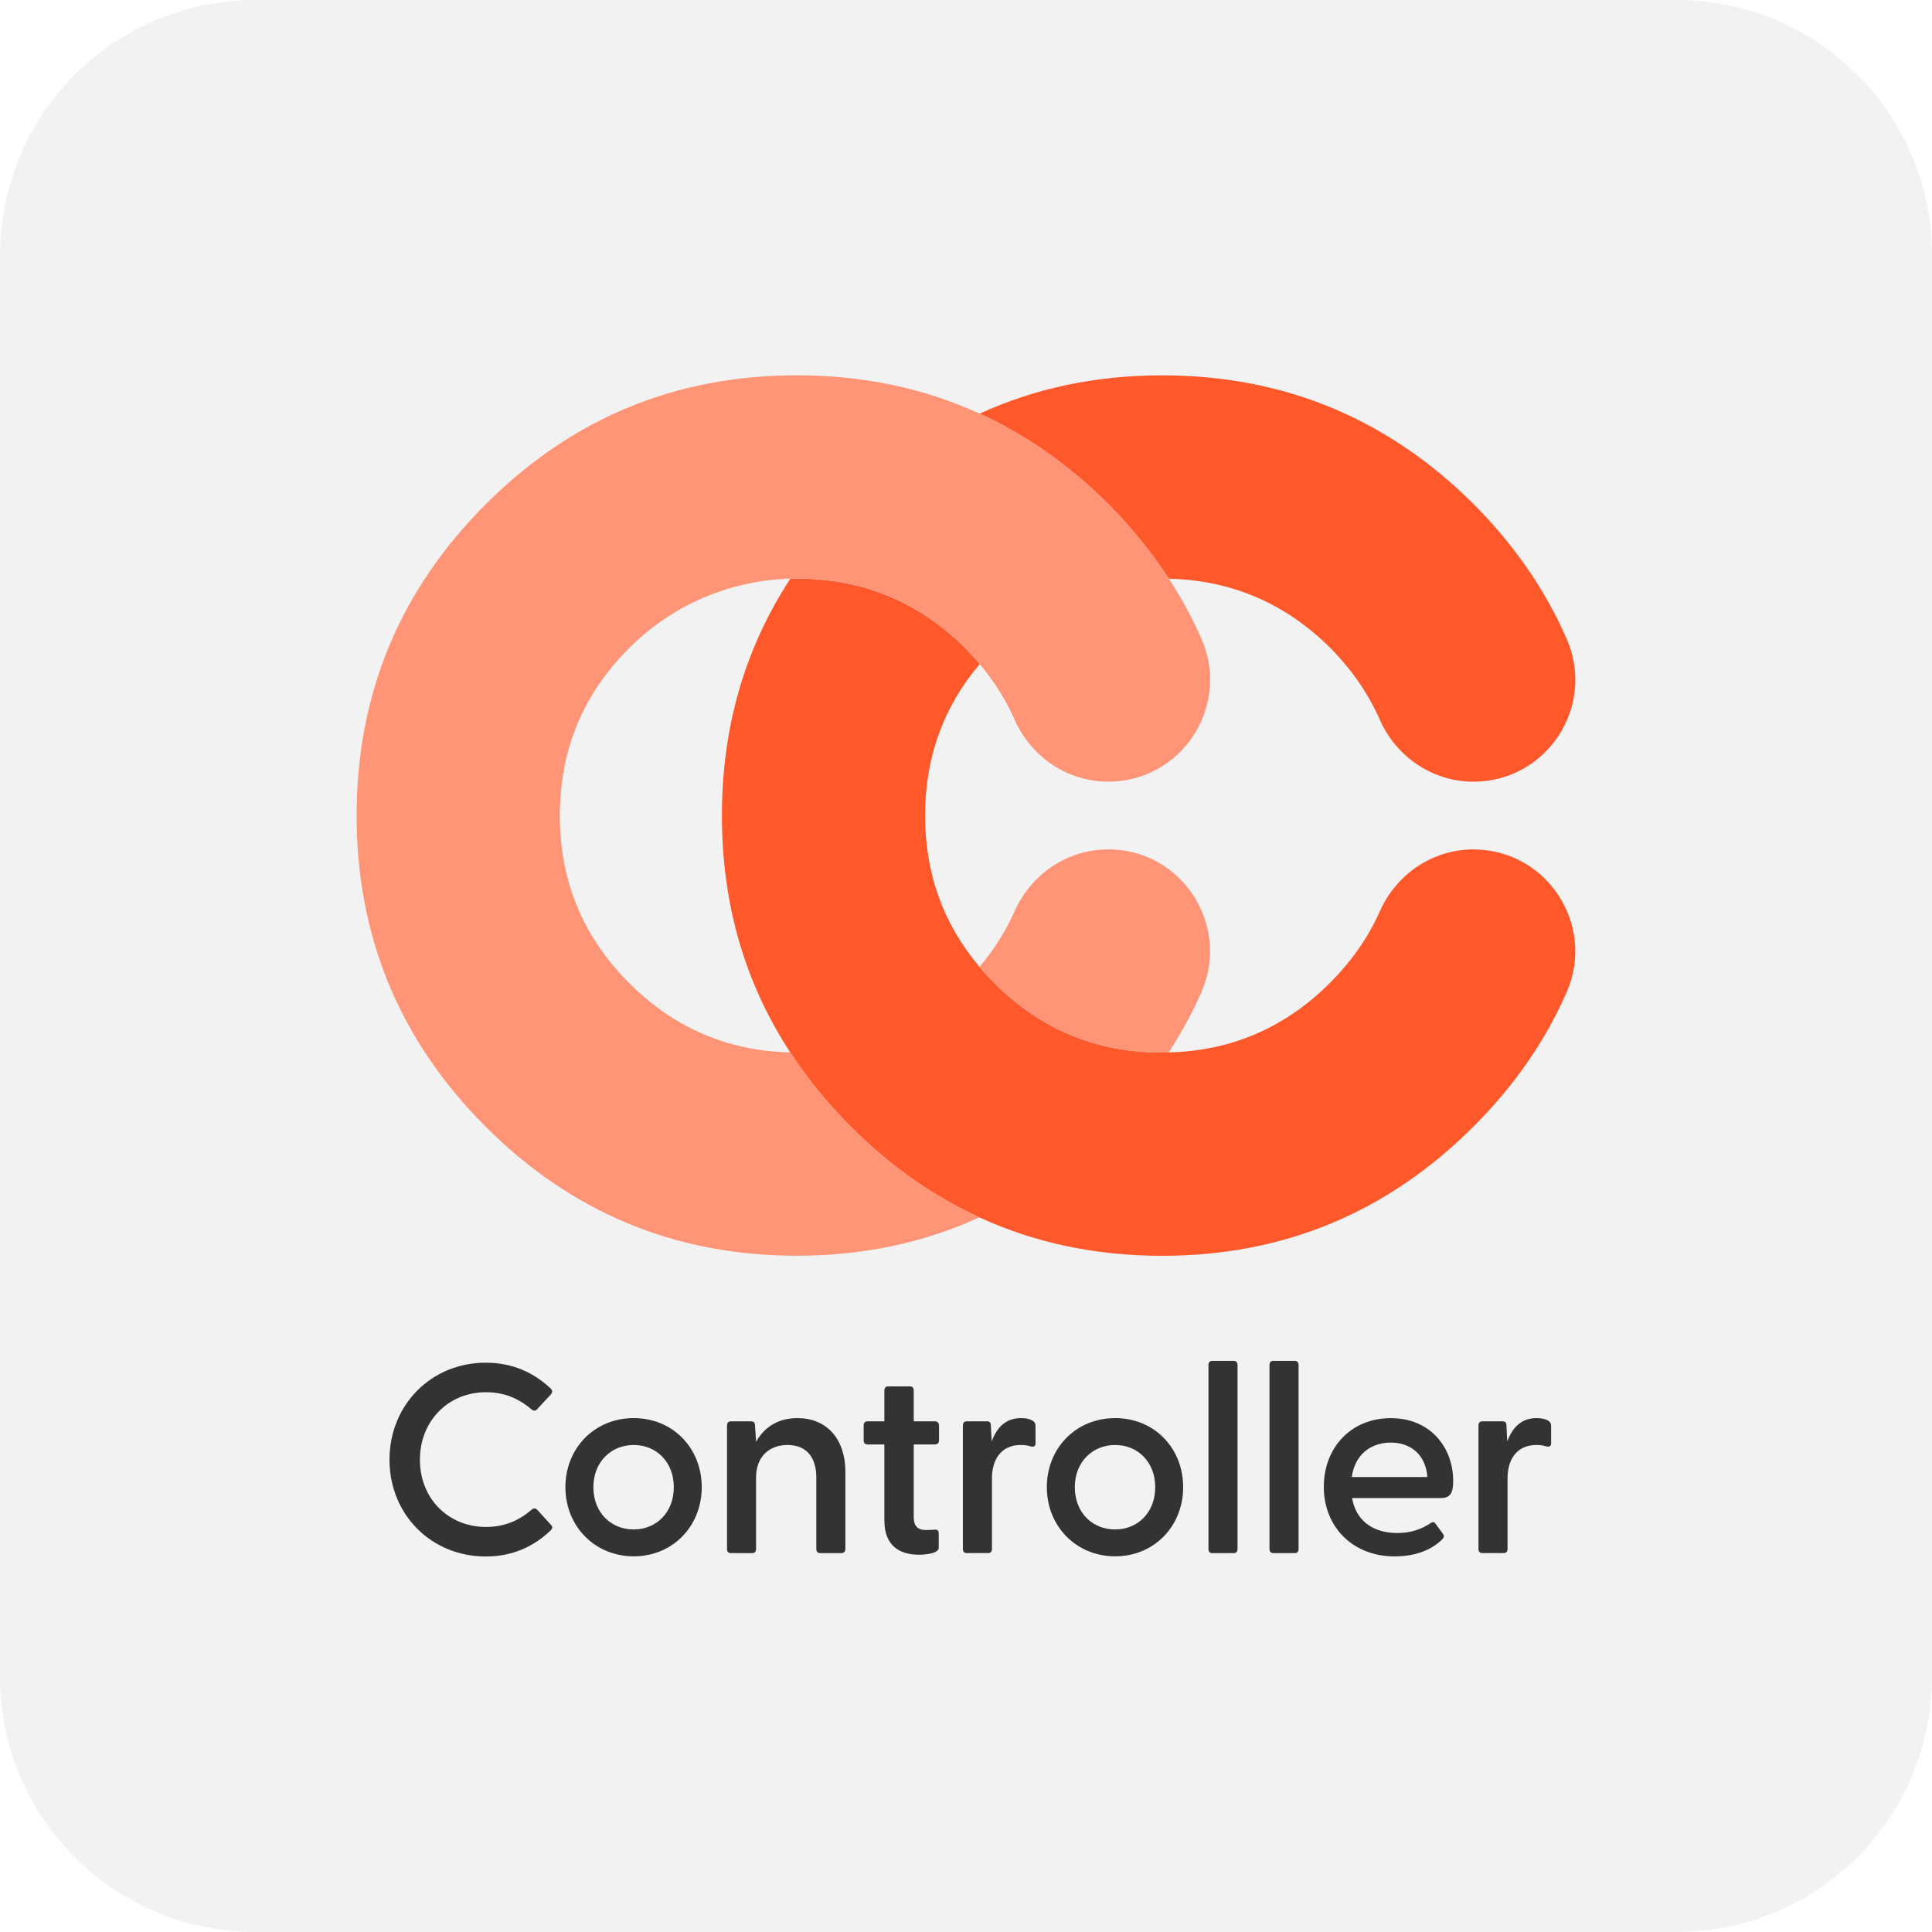
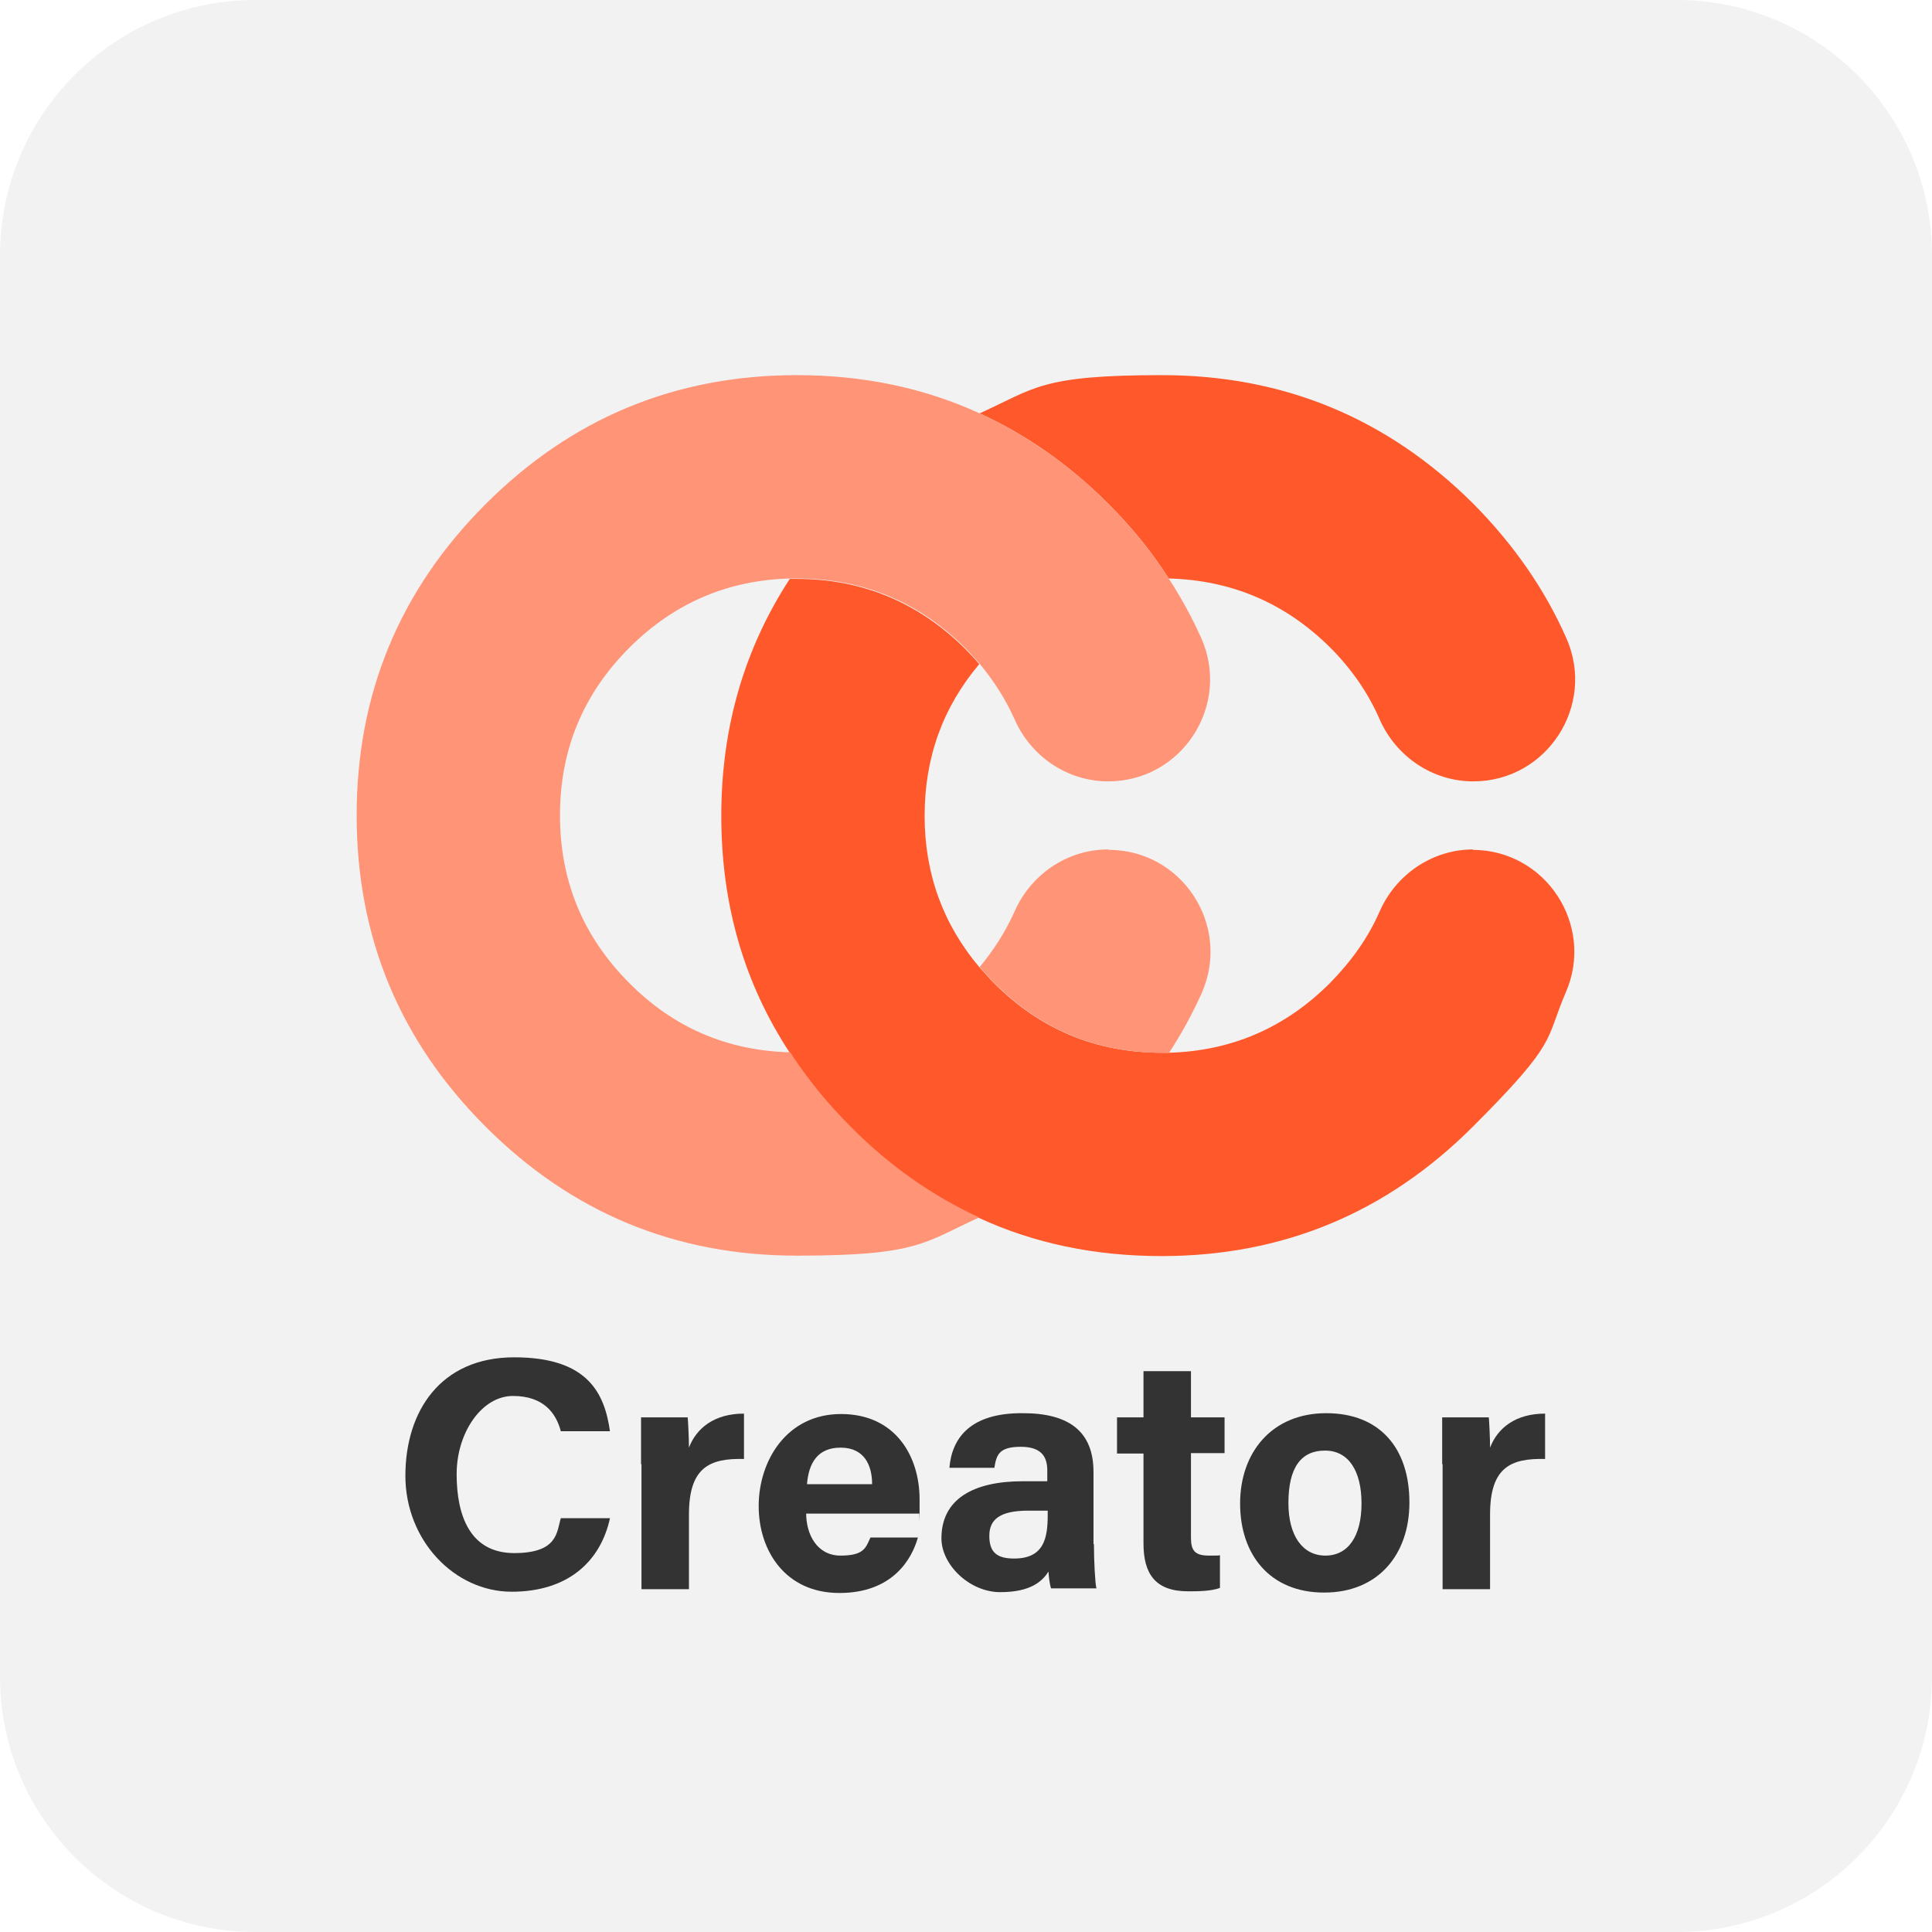
- <svg xmlns="http://www.w3.org/2000/svg" id="Layer_2" data-name="Layer 2" viewBox="0 0 459.86 459.86">
+ <svg xmlns="http://www.w3.org/2000/svg" id="Layer_2" version="1.1" viewBox="0 0 459.9 459.9">
  <defs>
    <style>
-       .cls-1 {
+       .st0 {
        fill: none;
      }

-       .cls-2 {
+       .st1 {
        fill: #ff9477;
      }

-       .cls-3 {
+       .st2 {
        fill: #f2f2f2;
      }

-       .cls-4 {
+       .st3 {
        fill: #ff582a;
      }

-       .cls-5 {
+       .st4 {
        fill: #333;
      }
    </style>
  </defs>
-   <g id="Layer_1-2" data-name="Layer 1">
+   <g id="Layer_1-2">
    <g>
-       <rect class="cls-3" width="459.86" height="459.86" rx="60.76" ry="60.76" />
+       <rect class="st2" width="459.9" height="459.9" rx="60.8" ry="60.8" />
      <g>
        <g>
-           <path class="cls-1" d="M188.1,137.75c-14.38.4-28.13,6.28-38.33,16.49-11.01,11.02-16.52,24.31-16.52,39.89s5.51,28.88,16.52,39.89c10.64,10.65,23.43,16.13,38.33,16.49-10.83-16.56-16.28-35.35-16.28-56.38,0-21.03,5.44-39.81,16.28-56.38Z" />
+           <path class="st0" d="M188.1,137.8c-14.4.4-28.1,6.3-38.3,16.5-11,11-16.5,24.3-16.5,39.9s5.5,28.9,16.5,39.9c10.6,10.6,23.4,16.1,38.3,16.5-10.8-16.6-16.3-35.4-16.3-56.4s5.4-39.8,16.3-56.4Z" />
          <g>
-             <path class="cls-4" d="M350.71,202.18h0c-9.72,0-18.35,5.87-22.29,14.75-2.74,6.18-6.69,11.84-11.84,17-10.69,10.69-23.5,16.21-38.41,16.57-.52.01-1.04.04-1.57.04-15.58,0-28.88-5.51-39.89-16.52-1.26-1.26-2.45-2.56-3.56-3.88-8.63-10.21-12.96-22.22-12.96-36.01s4.34-25.84,13.01-36.07c-1.11-1.33-2.3-2.63-3.55-3.9-11.06-10.95-24.38-16.44-39.95-16.44-.53,0-1.06.02-1.59.04-10.83,16.56-16.28,35.35-16.28,56.38,0,21.03,5.45,39.82,16.28,56.38,4.06,6.2,8.85,12.11,14.43,17.68,9.32,9.32,19.52,16.49,30.58,21.57,13.24,6.08,27.73,9.14,43.48,9.14,28.9,0,53.62-10.26,74.15-30.79,9.68-9.68,17.06-20.32,22.14-31.92,7.02-16.03-4.68-34.01-22.18-34.01Z" />
-             <path class="cls-4" d="M278.22,137.74c14.88.37,27.67,5.83,38.35,16.41,5.16,5.22,9.11,10.93,11.84,17.13,3.93,8.9,12.58,14.78,22.31,14.78h0c17.49,0,29.19-17.96,22.19-33.99-5.08-11.65-12.47-22.34-22.17-32.1-20.53-20.42-45.24-30.63-74.15-30.63-15.73,0-30.2,3.06-43.43,9.12,11.08,5.06,21.3,12.22,30.64,21.51,5.57,5.61,10.36,11.54,14.41,17.77Z" />
+             <path class="st3" d="M350.7,202.2h0c-9.7,0-18.4,5.9-22.3,14.8-2.7,6.2-6.7,11.8-11.8,17-10.7,10.7-23.5,16.2-38.4,16.6-.5,0-1,0-1.6,0-15.6,0-28.9-5.5-39.9-16.5-1.3-1.3-2.4-2.6-3.6-3.9-8.6-10.2-13-22.2-13-36s4.3-25.8,13-36.1c-1.1-1.3-2.3-2.6-3.6-3.9-11.1-10.9-24.4-16.4-39.9-16.4s-1.1,0-1.6,0c-10.8,16.6-16.3,35.3-16.3,56.4s5.4,39.8,16.3,56.4c4.1,6.2,8.9,12.1,14.4,17.7,9.3,9.3,19.5,16.5,30.6,21.6,13.2,6.1,27.7,9.1,43.5,9.1,28.9,0,53.6-10.3,74.1-30.8s17.1-20.3,22.1-31.9c7-16-4.7-34-22.2-34h0Z" />
+             <path class="st3" d="M278.2,137.7c14.9.4,27.7,5.8,38.4,16.4,5.2,5.2,9.1,10.9,11.8,17.1,3.9,8.9,12.6,14.8,22.3,14.8h0c17.5,0,29.2-18,22.2-34-5.1-11.6-12.5-22.3-22.2-32.1-20.5-20.4-45.2-30.6-74.1-30.6s-30.2,3.1-43.4,9.1c11.1,5.1,21.3,12.2,30.6,21.5,5.6,5.6,10.4,11.5,14.4,17.8h0Z" />
          </g>
          <g>
-             <path class="cls-2" d="M263.77,202.18c-9.72,0-18.35,5.87-22.29,14.75-2.08,4.69-4.86,9.09-8.34,13.2,1.12,1.32,2.3,2.62,3.56,3.88,11.01,11.02,24.31,16.52,39.89,16.52.53,0,1.05-.02,1.57-.04,3.01-4.6,5.62-9.37,7.79-14.32,7.02-16.03-4.68-34.01-22.18-34.01Z" />
-             <path class="cls-2" d="M188.1,250.5c-14.91-.36-27.69-5.84-38.33-16.49-11.02-11.01-16.52-24.31-16.52-39.89s5.5-28.87,16.52-39.89c10.2-10.2,23.95-16.09,38.33-16.49.53-.01,1.06-.04,1.59-.04,15.57,0,28.88,5.49,39.95,16.44,1.26,1.27,2.44,2.57,3.55,3.9,3.45,4.13,6.22,8.54,8.29,13.23,3.93,8.9,12.57,14.78,22.31,14.78h0c17.49,0,29.19-17.96,22.19-33.99-2.16-4.95-4.77-9.72-7.76-14.33-4.05-6.23-8.83-12.16-14.41-17.77-9.34-9.29-19.56-16.45-30.64-21.51-13.26-6.06-27.76-9.12-43.5-9.12-28.91,0-53.59,10.24-74.07,30.71-20.47,20.47-30.71,45.16-30.71,74.07s10.24,53.59,30.71,74.07c20.47,20.47,45.16,30.71,74.07,30.71,15.73,0,30.2-3.06,43.45-9.14-11.07-5.08-21.27-12.25-30.58-21.57-5.58-5.58-10.37-11.48-14.43-17.68Z" />
+             <path class="st1" d="M263.8,202.2c-9.7,0-18.4,5.9-22.3,14.8-2.1,4.7-4.9,9.1-8.3,13.2,1.1,1.3,2.3,2.6,3.6,3.9,11,11,24.3,16.5,39.9,16.5s1,0,1.6,0c3-4.6,5.6-9.4,7.8-14.3,7-16-4.7-34-22.2-34h0Z" />
+             <path class="st1" d="M188.1,250.5c-14.9-.4-27.7-5.8-38.3-16.5-11-11-16.5-24.3-16.5-39.9s5.5-28.9,16.5-39.9,23.9-16.1,38.3-16.5c.5,0,1.1,0,1.6,0,15.6,0,28.9,5.5,39.9,16.4,1.3,1.3,2.4,2.6,3.6,3.9,3.4,4.1,6.2,8.5,8.3,13.2,3.9,8.9,12.6,14.8,22.3,14.8h0c17.5,0,29.2-18,22.2-34-2.2-4.9-4.8-9.7-7.8-14.3-4-6.2-8.8-12.2-14.4-17.8-9.3-9.3-19.6-16.4-30.6-21.5-13.3-6.1-27.8-9.1-43.5-9.1-28.9,0-53.6,10.2-74.1,30.7-20.5,20.5-30.7,45.2-30.7,74.1s10.2,53.6,30.7,74.1c20.5,20.5,45.2,30.7,74.1,30.7s30.2-3.1,43.4-9.1c-11.1-5.1-21.3-12.2-30.6-21.6-5.6-5.6-10.4-11.5-14.4-17.7h0Z" />
          </g>
        </g>
        <g>
-           <path class="cls-5" d="M92.71,347.46c0-13.06,9.92-23.11,22.92-23.11,6.34,0,11.46,2.37,15.43,6.14.45.45.51.9.06,1.41l-3.26,3.52c-.38.45-.83.45-1.34.06-2.94-2.56-6.47-4.1-10.82-4.1-8.96,0-15.75,6.79-15.75,16.07s6.79,16,15.75,16c4.35,0,7.87-1.54,10.82-4.1.51-.45.96-.38,1.34,0l3.26,3.58c.51.45.38.9-.06,1.34-3.97,3.84-9.09,6.21-15.43,6.21-12.99,0-22.92-9.99-22.92-23.04Z" />
-           <path class="cls-5" d="M134.58,353.99c0-9.28,6.91-16.45,16.26-16.45s16.19,7.17,16.19,16.45-6.91,16.45-16.19,16.45-16.26-7.17-16.26-16.45ZM150.84,364.04c5.38,0,9.54-4.03,9.54-10.05s-4.16-10.05-9.54-10.05-9.6,4.03-9.6,10.05,4.16,10.05,9.6,10.05Z" />
-           <path class="cls-5" d="M173.05,368.72v-29.45c0-.58.32-.96.9-.96h4.86c.58,0,.9.26.9,1.02l.26,3.84c1.79-3.2,4.93-5.63,9.86-5.63,6.66,0,11.39,4.61,11.39,12.87v18.31c0,.58-.38.96-.96.96h-5.06c-.58,0-.9-.38-.9-.96v-17.03c0-4.93-2.43-7.75-6.85-7.75s-7.49,2.82-7.49,7.75v17.03c0,.58-.32.96-.9.96h-5.12c-.58,0-.9-.38-.9-.96Z" />
-           <path class="cls-5" d="M210.5,361.99v-18.18h-4.03c-.58,0-.9-.38-.9-.96v-3.58c0-.58.32-.96.9-.96h4.03v-7.36c0-.58.32-.96.9-.96h5.19c.58,0,.9.38.9.96v7.36h5.06c.58,0,.96.38.96.96v3.58c0,.58-.38.96-.96.96h-5.06v17.35c0,2.11,1.02,3.01,2.82,3.01.51,0,1.28,0,1.98-.06.77-.13,1.15.19,1.15.83v3.46c0,1.28-2.82,1.66-4.74,1.66-4.67,0-8.19-2.24-8.19-8.07Z" />
-           <path class="cls-5" d="M229.19,368.72v-29.45c0-.58.32-.96.9-.96h4.86c.58,0,.9.26.9,1.02l.19,3.78c1.15-3.14,3.2-5.57,6.98-5.57,1.41,0,2.37.32,2.88.7.45.32.58.64.58,1.22v4.1c0,.7-.45.9-1.22.7-.77-.26-1.47-.32-2.3-.32-4.93,0-6.85,3.84-6.85,7.87v16.9c0,.58-.32.96-.9.96h-5.12c-.58,0-.9-.38-.9-.96Z" />
-           <path class="cls-5" d="M249.17,353.99c0-9.28,6.91-16.45,16.26-16.45s16.19,7.17,16.19,16.45-6.91,16.45-16.19,16.45-16.26-7.17-16.26-16.45ZM265.43,364.04c5.38,0,9.54-4.03,9.54-10.05s-4.16-10.05-9.54-10.05-9.6,4.03-9.6,10.05,4.16,10.05,9.6,10.05Z" />
-           <path class="cls-5" d="M287.64,368.72v-43.85c0-.58.32-.96.9-.96h5.12c.58,0,.9.38.9.96v43.85c0,.58-.32.96-.9.96h-5.12c-.58,0-.9-.38-.9-.96Z" />
-           <path class="cls-5" d="M302.17,368.72v-43.85c0-.58.32-.96.9-.96h5.12c.58,0,.9.38.9.96v43.85c0,.58-.32.96-.9.96h-5.12c-.58,0-.9-.38-.9-.96Z" />
-           <path class="cls-5" d="M315.1,353.87c0-9.22,6.4-16.32,15.94-16.32s14.85,7.11,14.85,14.92c0,2.75-.58,4.1-2.94,4.1h-21.12c.83,4.99,4.54,8.32,10.75,8.32,3.07,0,5.57-.77,8.06-2.43.38-.26.77-.19,1.02.19l1.79,2.43c.38.51.26.9-.26,1.41-2.75,2.69-6.79,3.97-11.2,3.97-10.24,0-16.9-7.23-16.9-16.58ZM339.75,351.56c-.38-5.12-3.78-8.19-8.71-8.19s-8.58,3.01-9.28,8.19h17.99Z" />
-           <path class="cls-5" d="M351.91,368.72v-29.45c0-.58.32-.96.9-.96h4.86c.58,0,.9.26.9,1.02l.19,3.78c1.15-3.14,3.2-5.57,6.98-5.57,1.41,0,2.37.32,2.88.7.45.32.58.64.58,1.22v4.1c0,.7-.45.9-1.22.7-.77-.26-1.47-.32-2.3-.32-4.93,0-6.85,3.84-6.85,7.87v16.9c0,.58-.32.96-.9.96h-5.12c-.58,0-.9-.38-.9-.96Z" />
+           <path class="st4" d="M145.2,361.4c-2.2,10.1-9.8,17.5-23.4,17.5s-25.3-12.2-25.3-27.6,8.4-28.2,25.9-28.2,21.5,8.5,22.8,17.6h-11.7c-1.1-4.2-4-8.4-11.4-8.4s-13.4,8.7-13.4,18.6,3.2,18.8,13.7,18.8,10.1-5.1,11.1-8.3h11.8Z" />
+           <path class="st4" d="M152.6,348.5c0-4,0-7.6,0-11.1h11.1c.1.9.3,5,.3,7.2,1.8-4.7,6.1-8.1,13.1-8.1v10.8c-8.2-.2-13.1,2-13.1,13.2v17.8h-11.3v-29.7Z" />
+           <path class="st4" d="M191.9,360.2c0,5.1,2.6,10.1,8.2,10.1s6-1.9,7.1-4.3h11.3c-1.4,5-5.9,13.2-18.7,13.2s-19.2-10-19.2-20.7,6.6-21.9,19.6-21.9,18.7,10.1,18.7,20.3,0,2.3-.1,3.4h-26.9ZM207.6,353.3c0-4.7-2-8.7-7.5-8.7s-7.6,3.7-8,8.7h15.5Z" />
+           <path class="st4" d="M260.4,367.6c0,3.9.3,9.5.6,10.5h-10.8c-.3-.8-.6-3-.6-4-1.5,2.3-4.2,4.9-11.5,4.9s-14-6.5-14-12.8c0-9.3,7.5-13.6,19.4-13.6h5.8v-2.5c0-2.9-1-5.7-6.3-5.7s-5.8,2-6.3,5h-10.7c.6-7.2,5.1-13.1,17.5-13,10.9,0,16.8,4.3,16.8,14v17.1ZM249.4,359.6h-4.6c-6.8,0-9.3,2.1-9.3,6s1.8,5.4,5.9,5.4c7.2,0,8-5,8-10.4v-1.1Z" />
+           <path class="st4" d="M265.9,337.4h6.3v-11h11.3v11h8v8.5h-8v20.1c0,3.1.9,4.3,4.3,4.3s1.7,0,2.6-.1v7.8c-2.2.8-5.3.8-7.6.8-7.9,0-10.6-4.3-10.6-11.4v-21.4h-6.3v-8.5Z" />
+           <path class="st4" d="M335.5,357.7c0,12.3-7.4,21.4-20.3,21.4s-20-9-20-21.2,7.6-21.5,20.5-21.5,19.8,8.5,19.8,21.2ZM306.7,357.8c0,7.8,3.4,12.5,8.8,12.5s8.6-4.6,8.6-12.4-3.1-12.6-8.7-12.6-8.7,3.9-8.7,12.5Z" />
+           <path class="st4" d="M343.3,348.5c0-4,0-7.6,0-11.1h11.1c.1.9.3,5,.3,7.2,1.8-4.7,6.1-8.1,13.1-8.1v10.8c-8.2-.2-13.1,2-13.1,13.2v17.8h-11.3v-29.7Z" />
        </g>
      </g>
    </g>
  </g>
</svg>
